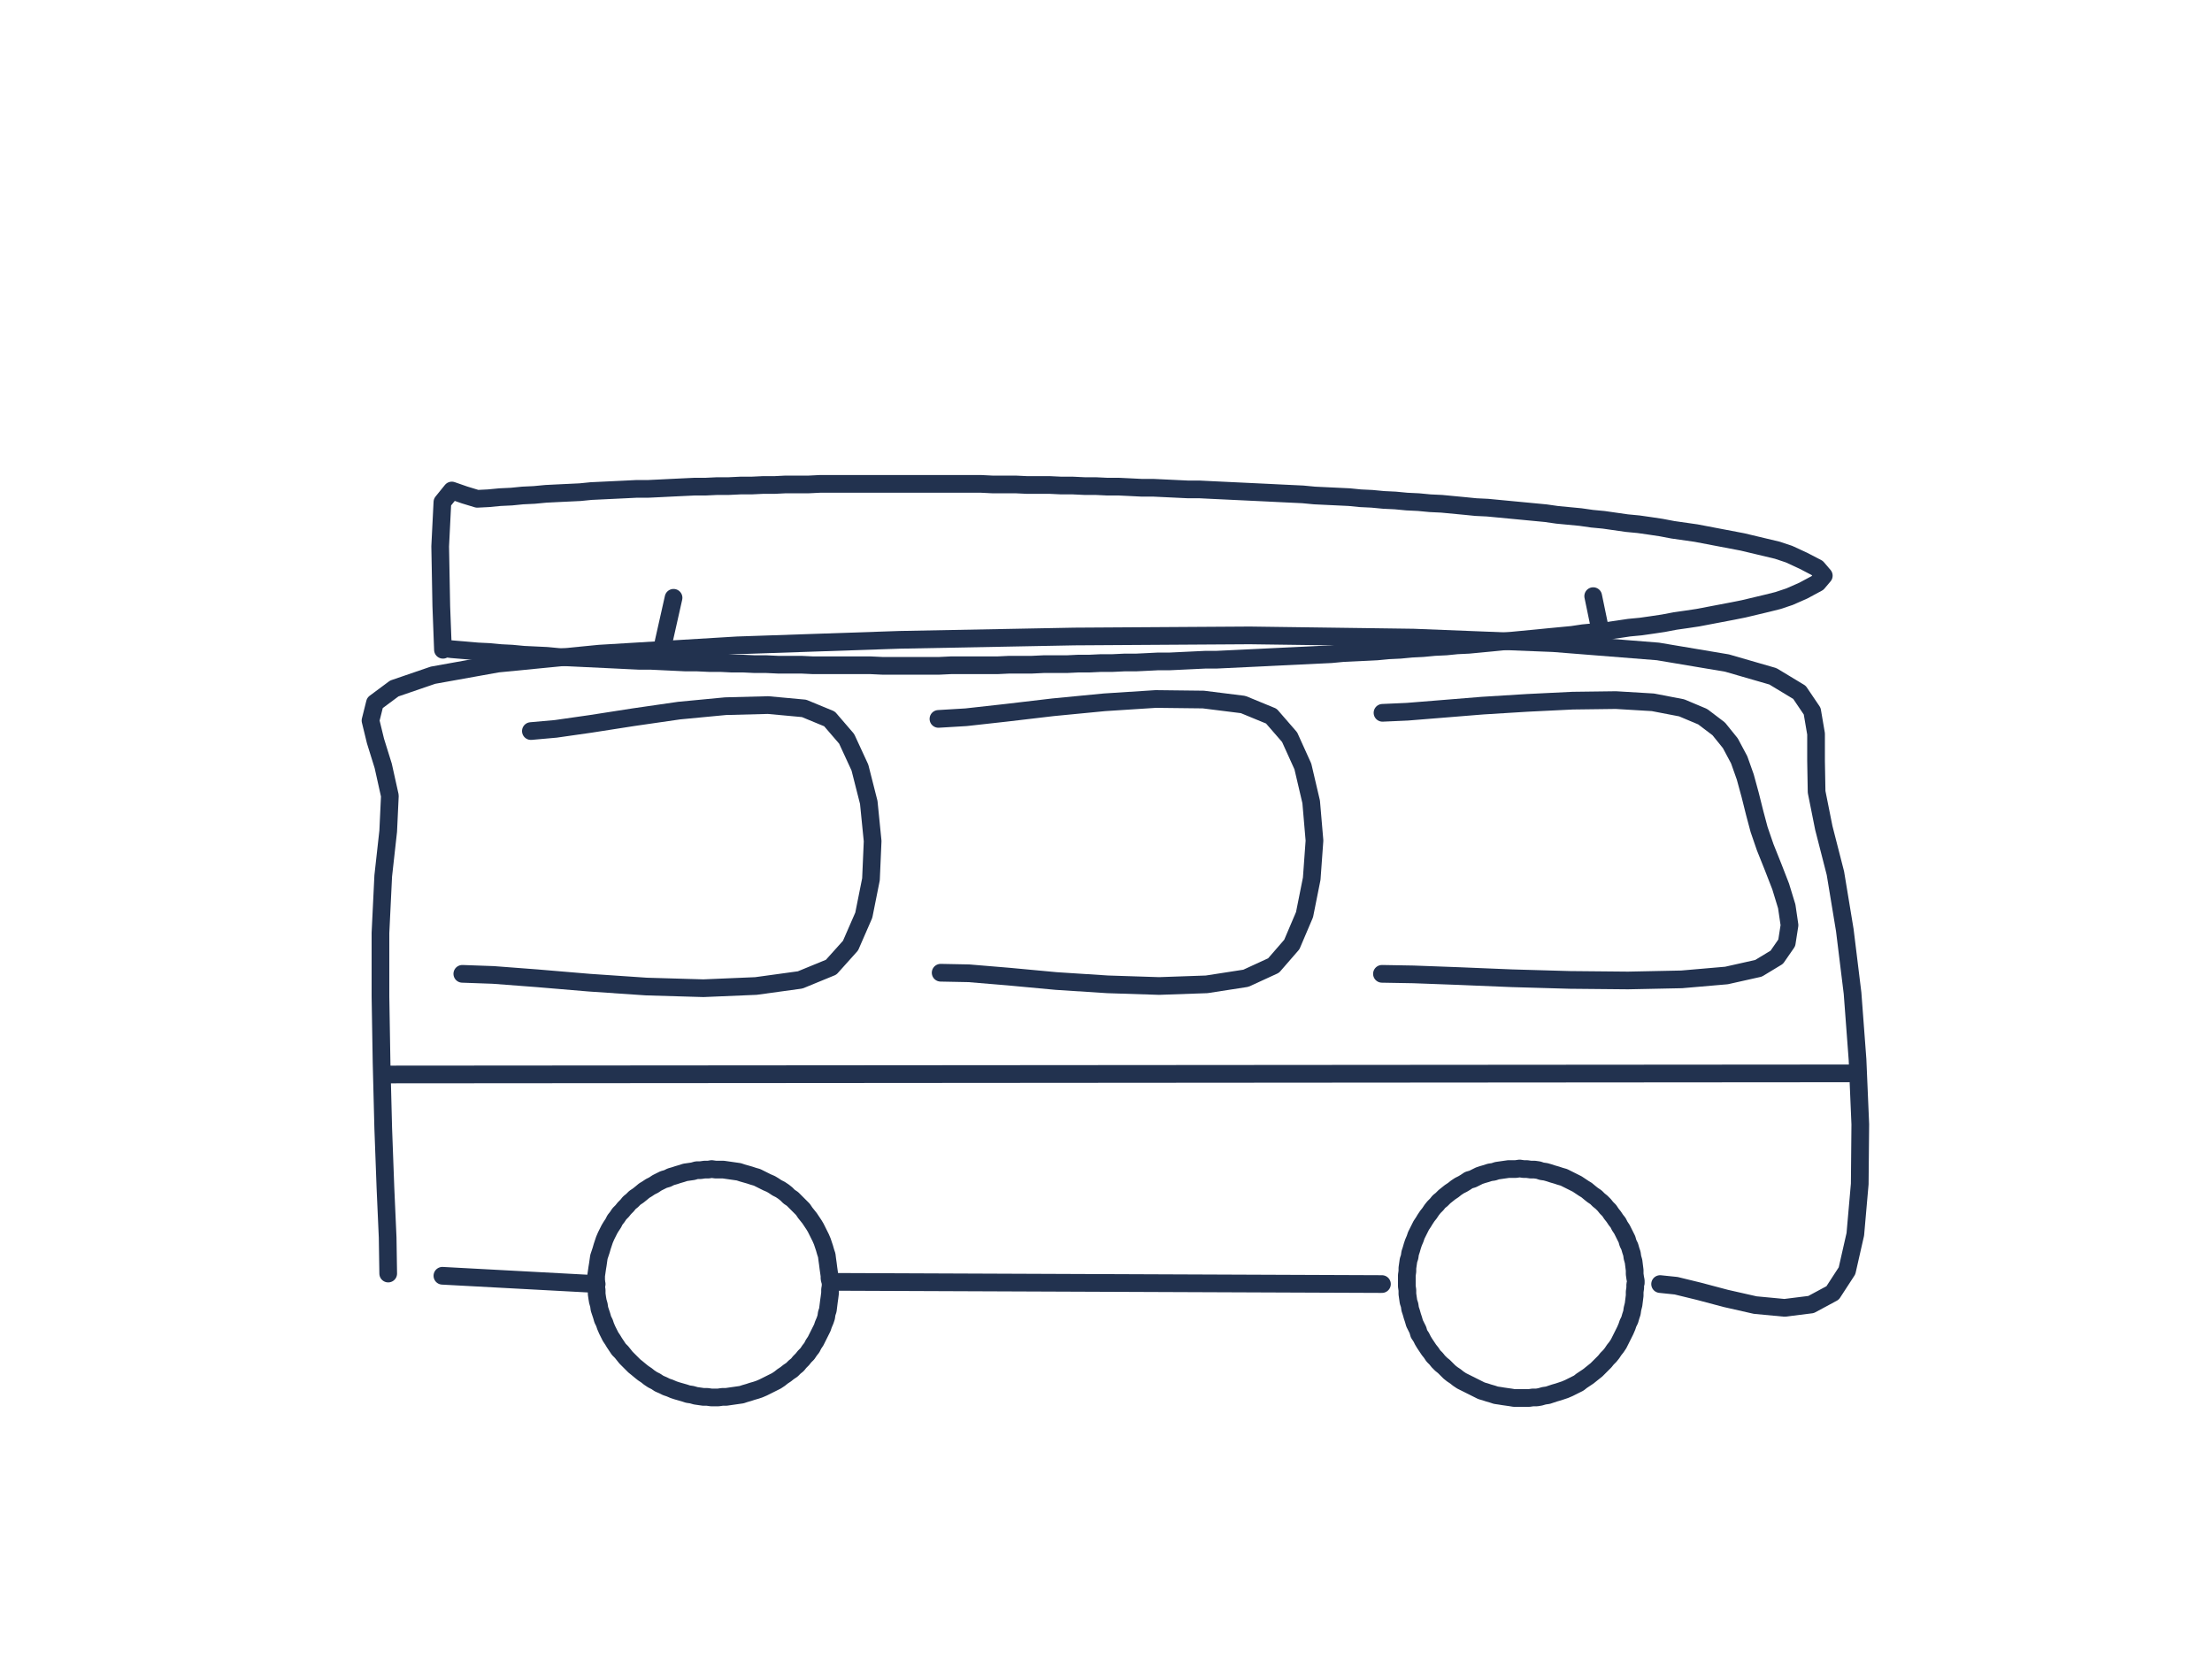
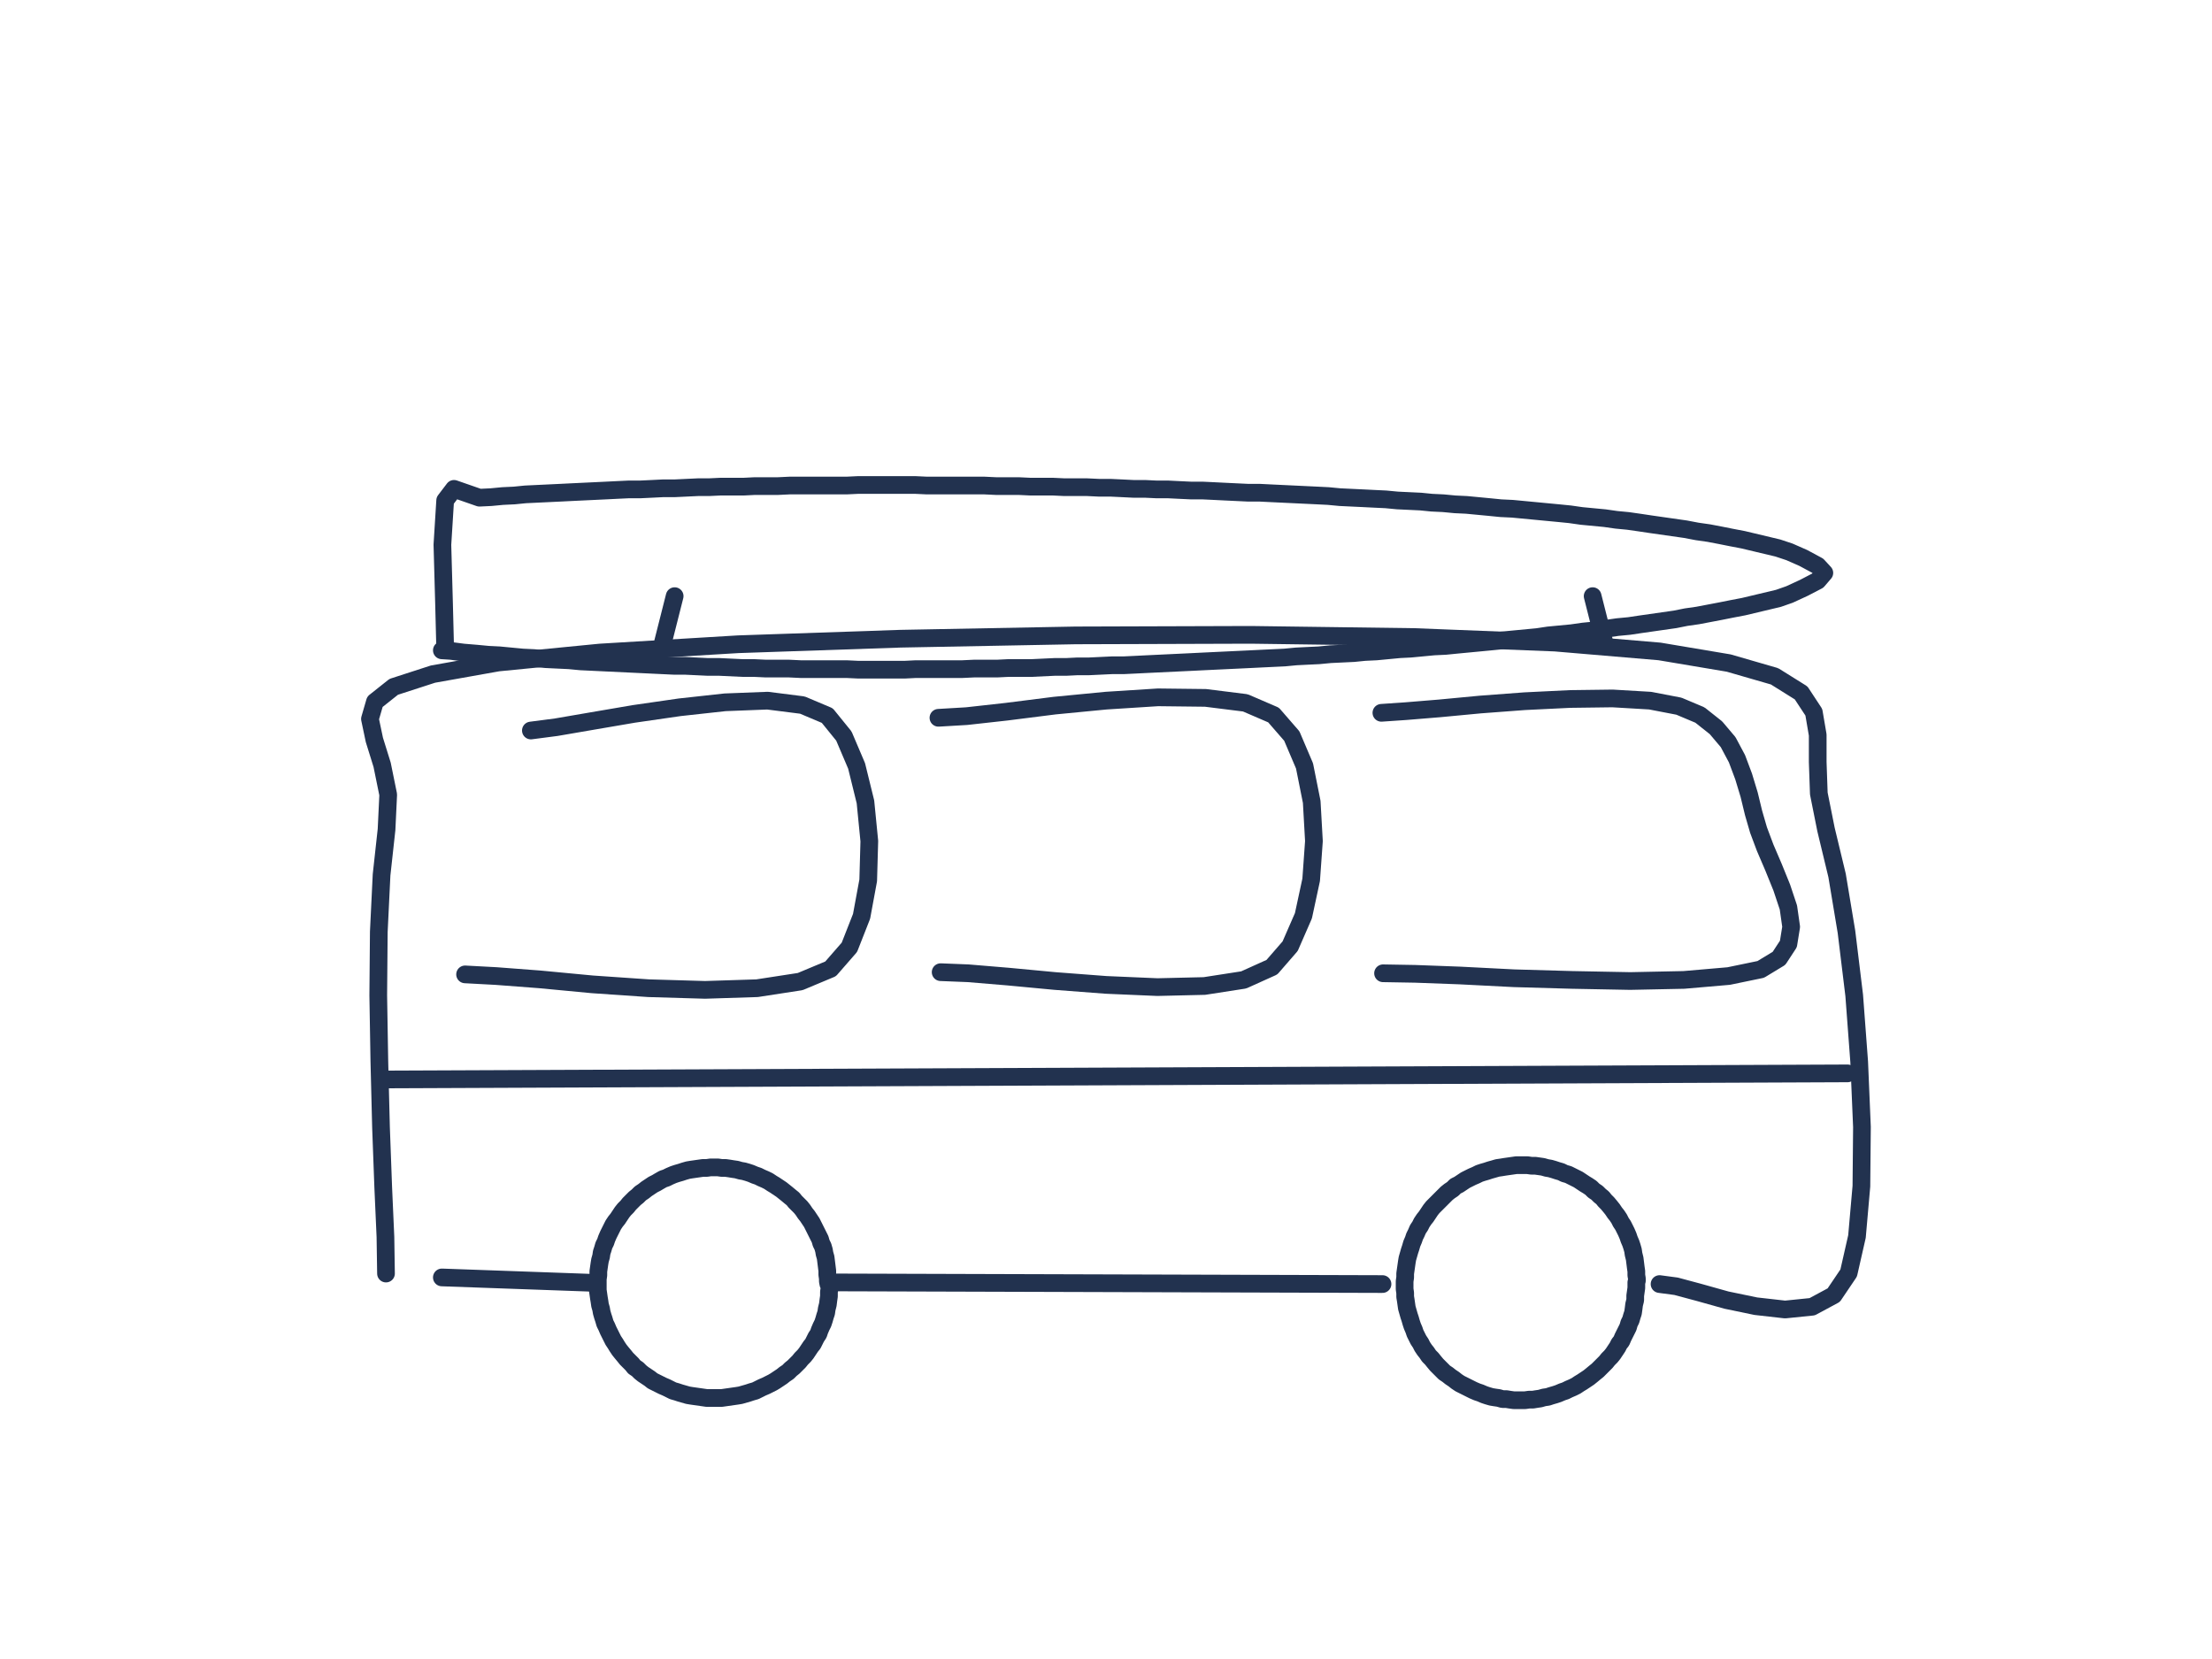
<svg xmlns="http://www.w3.org/2000/svg" viewBox="0 0 400 300" fill="none" stroke="#22324F" stroke-width="3.2" stroke-linecap="round" stroke-linejoin="round">
-   <path d="M70.2 230.3 70.1 223.8 69.7 214.8 69.3 204.0 69.0 192.2 68.8 180.2 68.8 168.7 69.3 158.4 70.2 150.3 70.5 143.9 69.3 138.5 67.9 134.0 67.0 130.3 67.8 127.1 71.3 124.5 78.3 122.1 90.0 120.0 108.4 118.2 133.3 116.7 162.7 115.7 194.3 115.1 226.0 114.9 255.6 115.3 280.9 116.3 299.8 117.8 312.3 119.9 320.6 122.3 325.4 125.2 327.7 128.6 328.4 132.7 328.4 137.6 328.5 143.2 329.8 149.7 331.9 157.9 333.6 168.2 335.0 179.6 335.9 191.6 336.4 203.3 336.3 214.1 335.5 223.2 334.0 229.8 331.4 233.8 327.5 235.9 322.7 236.5 317.4 236.0 312.1 234.8 307.2 233.5 303.1 232.5 300.2 232.2" />
-   <path d="M249.9 232.2 150.5 231.8" />
-   <path d="M107.9 232.2 80.0 230.7" />
-   <path d="M150.2 232.2 150.2 232.6 150.1 233.2 150.1 233.8 150.0 234.6 149.9 235.3 149.8 236.1 149.7 236.9 149.5 237.5 149.4 238.2 149.2 238.8 148.9 239.5 148.7 240.1 148.4 240.7 148.1 241.3 147.8 241.9 147.5 242.5 147.1 243.1 146.8 243.7 146.4 244.2 146.0 244.8 145.5 245.3 145.1 245.8 144.6 246.3 144.2 246.8 143.7 247.2 143.2 247.7 142.6 248.1 142.1 248.5 141.5 248.9 141.0 249.3 140.4 249.7 139.8 250.0 139.2 250.3 138.6 250.6 138.0 250.9 137.3 251.2 136.7 251.4 136.0 251.6 135.4 251.8 134.7 252.0 134.1 252.2 133.4 252.3 132.7 252.4 132.0 252.5 131.3 252.6 130.6 252.6 129.9 252.7 129.3 252.7 128.6 252.7 127.9 252.6 127.2 252.6 126.5 252.5 125.8 252.4 125.1 252.2 124.4 252.1 123.8 251.9 123.1 251.7 122.4 251.5 121.8 251.3 121.1 251.0 120.5 250.8 119.9 250.5 119.2 250.2 118.6 249.8 118.0 249.5 117.4 249.1 116.9 248.7 116.3 248.3 115.8 247.9 115.2 247.4 114.7 247.0 114.2 246.5 113.7 246.0 113.2 245.5 112.8 245.0 112.4 244.5 111.9 244.0 111.5 243.4 111.1 242.8 110.8 242.3 110.4 241.7 110.1 241.1 109.8 240.5 109.5 239.8 109.3 239.2 109.0 238.6 108.8 237.9 108.6 237.3 108.4 236.7 108.3 236.0 108.1 235.3 108.0 234.7 107.9 234.0 107.9 233.3 107.8 232.7 107.8 232.0 107.8 231.3 107.8 230.7 107.9 230.0 108.0 229.3 108.1 228.7 108.2 228.0 108.3 227.3 108.5 226.7 108.7 226.1 108.9 225.4 109.1 224.8 109.3 224.2 109.6 223.5 109.9 222.9 110.2 222.3 110.5 221.8 110.9 221.2 111.2 220.6 111.6 220.1 112.0 219.5 112.5 219.0 112.9 218.5 113.4 218.0 113.8 217.5 114.3 217.1 114.8 216.6 115.4 216.2 115.9 215.8 116.5 215.3 117.0 215.0 117.6 214.6 118.2 214.3 118.8 213.9 119.4 213.6 120.0 213.3 120.7 213.1 121.3 212.8 122.0 212.6 122.6 212.4 123.3 212.2 123.9 212.0 124.6 211.9 125.3 211.8 126.0 211.6 126.7 211.6 127.4 211.5 128.1 211.5 128.7 211.4 129.4 211.5 130.1 211.5 130.8 211.5 131.5 211.6 132.2 211.7 132.9 211.8 133.6 211.9 134.2 212.1 134.9 212.3 135.6 212.5 136.2 212.7 136.9 212.9 137.5 213.2 138.1 213.5 138.7 213.8 139.4 214.1 139.9 214.4 140.5 214.8 141.1 215.1 141.7 215.5 142.2 215.9 142.7 216.4 143.3 216.8 143.8 217.3 144.2 217.7 144.7 218.2 145.2 218.7 145.6 219.3 146.0 219.8 146.4 220.3 146.8 220.9 147.2 221.5 147.5 222.0 147.8 222.6 148.1 223.2 148.4 223.8 148.7 224.5 148.9 225.1 149.1 225.7 149.3 226.4 149.5 227.0 149.6 227.8 149.7 228.5 149.8 229.3 149.9 230.0 150.0 230.7 150.0 231.2 150.1 231.6" />
-   <path d="M295.8 231.9 295.7 232.3 295.7 232.9 295.6 233.6 295.6 234.3 295.5 235.1 295.4 235.9 295.2 236.7 295.1 237.4 294.9 238.0 294.7 238.7 294.4 239.3 294.2 239.9 293.9 240.6 293.6 241.2 293.3 241.8 293.0 242.4 292.7 243.0 292.3 243.6 291.9 244.1 291.5 244.7 291.1 245.2 290.6 245.7 290.2 246.2 289.7 246.7 289.2 247.2 288.7 247.7 288.2 248.1 287.7 248.5 287.2 248.9 286.6 249.3 286.0 249.7 285.5 250.1 284.9 250.4 284.3 250.7 283.7 251.0 283.0 251.3 282.4 251.5 281.8 251.7 281.1 251.9 280.5 252.1 279.9 252.3 279.2 252.4 278.5 252.6 277.9 252.7 277.2 252.7 276.5 252.8 275.9 252.8 275.2 252.8 274.5 252.8 273.8 252.8 273.2 252.7 272.5 252.6 271.8 252.5 271.2 252.4 270.5 252.3 269.9 252.1 269.2 251.9 268.6 251.7 267.9 251.5 267.3 251.2 266.7 250.9 266.1 250.6 265.5 250.3 264.9 250.0 264.3 249.7 263.7 249.3 263.2 248.9 262.6 248.5 262.1 248.1 261.6 247.6 261.1 247.1 260.6 246.7 260.1 246.2 259.7 245.7 259.2 245.2 258.8 244.6 258.4 244.1 258.0 243.5 257.6 242.9 257.3 242.4 257.0 241.8 256.6 241.2 256.4 240.5 256.1 239.9 255.8 239.3 255.6 238.6 255.4 238.0 255.2 237.3 255.0 236.7 254.9 236.0 254.7 235.4 254.6 234.7 254.5 234.0 254.5 233.3 254.4 232.6 254.4 232.0 254.4 231.3 254.4 230.6 254.5 229.9 254.5 229.3 254.6 228.6 254.7 227.9 254.9 227.3 255.0 226.6 255.2 226.0 255.4 225.3 255.6 224.7 255.9 224.0 256.1 223.4 256.4 222.8 256.7 222.2 257.0 221.6 257.4 221.0 257.7 220.5 258.1 219.9 258.5 219.4 258.9 218.8 259.3 218.3 259.8 217.8 260.2 217.3 260.7 216.9 261.2 216.4 261.7 216.0 262.2 215.6 262.8 215.2 263.3 214.8 263.9 214.4 264.5 214.1 265.0 213.8 265.6 213.4 266.3 213.2 266.9 212.9 267.5 212.6 268.1 212.4 268.8 212.2 269.4 212.0 270.1 211.9 270.7 211.7 271.4 211.6 272.1 211.5 272.8 211.4 273.4 211.4 274.1 211.4 274.8 211.3 275.5 211.4 276.1 211.4 276.8 211.5 277.5 211.5 278.2 211.6 278.8 211.8 279.5 211.9 280.2 212.1 280.8 212.3 281.5 212.5 282.1 212.7 282.8 212.9 283.4 213.2 284.0 213.5 284.6 213.8 285.2 214.1 285.8 214.5 286.4 214.9 286.9 215.2 287.5 215.7 288.0 216.1 288.6 216.5 289.1 217.0 289.6 217.4 290.1 217.9 290.5 218.4 291.0 218.9 291.4 219.5 291.8 220.0 292.2 220.6 292.6 221.1 292.9 221.7 293.3 222.3 293.6 222.9 293.9 223.5 294.2 224.1 294.4 224.8 294.7 225.4 294.9 226.1 295.1 226.7 295.2 227.4 295.4 228.1 295.5 228.9 295.6 229.7 295.6 230.4 295.7 231.1 295.8 231.6 295.8 232.0" />
-   <path d="M96.0 132.2 100.5 131.8 106.8 130.9 114.5 129.7 122.8 128.5 131.2 127.7 138.9 127.5 145.4 128.1 150.0 130.0 153.1 133.6 155.5 138.8 157.1 145.1 157.8 152.1 157.5 159.0 156.2 165.5 153.8 171.0 150.3 174.9 144.7 177.2 136.7 178.3 127.2 178.7 116.9 178.4 106.6 177.7 97.1 176.9 89.2 176.3 83.6 176.1" />
-   <path d="M169.7 130.0 174.7 129.7 181.9 128.9 190.4 127.9 199.7 127.0 209.0 126.4 217.6 126.5 224.8 127.4 229.9 129.5 233.2 133.3 235.6 138.6 237.1 145.0 237.7 152.0 237.2 158.9 235.9 165.4 233.6 170.8 230.3 174.6 225.3 176.9 218.2 178.0 209.6 178.3 200.3 178.0 191.0 177.4 182.4 176.6 175.2 176.0 170.1 175.9" />
-   <path d="M250.0 128.9 254.5 128.7 260.7 128.2 268.1 127.6 276.2 127.1 284.4 126.7 292.2 126.6 298.9 127.0 304.1 128.0 307.9 129.6 310.8 131.8 312.9 134.4 314.5 137.4 315.6 140.5 316.5 143.8 317.3 147.0 318.1 150.0 319.2 153.2 320.6 156.7 322.0 160.3 323.1 163.9 323.6 167.3 323.1 170.5 321.3 173.1 318.0 175.1 312.2 176.4 304.1 177.1 294.4 177.3 283.9 177.2 273.4 176.9 263.7 176.5 255.6 176.2 249.9 176.1" />
-   <path d="M69.9 194.3 334.3 194.1" />
-   <path d="M80.1 117.2 81.7 117.4 84.1 117.6 86.4 117.8 88.5 117.9 90.6 118.1 92.6 118.2 94.7 118.4 96.8 118.5 98.9 118.6 101.0 118.8 103.1 118.9 105.2 119.0 107.3 119.1 109.4 119.2 111.5 119.3 113.5 119.4 115.6 119.5 117.7 119.5 119.8 119.6 121.9 119.7 124.0 119.8 126.1 119.8 128.2 119.9 130.3 119.9 132.3 120.0 134.4 120.0 136.5 120.1 138.6 120.1 140.7 120.2 142.8 120.2 144.9 120.2 147.0 120.3 149.1 120.3 151.1 120.3 153.2 120.3 155.3 120.3 157.4 120.3 159.5 120.4 161.6 120.4 163.7 120.4 165.8 120.4 167.9 120.4 169.9 120.4 172.0 120.3 174.1 120.3 176.2 120.3 178.3 120.3 180.4 120.3 182.5 120.2 184.5 120.2 186.6 120.2 188.7 120.1 190.8 120.1 192.9 120.1 195.0 120.0 197.0 120.0 199.1 119.9 201.2 119.9 203.3 119.8 205.4 119.8 207.5 119.7 209.5 119.6 211.6 119.6 213.7 119.5 215.8 119.4 217.9 119.3 219.9 119.3 222.0 119.2 224.1 119.1 226.2 119.0 228.3 118.9 230.3 118.8 232.4 118.7 234.5 118.6 236.6 118.5 238.6 118.4 240.7 118.3 242.8 118.1 244.9 118.0 247.0 117.9 249.0 117.8 251.1 117.6 253.2 117.5 255.3 117.3 257.3 117.2 259.4 117.0 261.5 116.9 263.5 116.7 265.6 116.6 267.7 116.4 269.8 116.2 271.8 116.0 273.9 115.8 276.0 115.6 278.1 115.4 280.1 115.2 282.2 115.0 284.3 114.8 286.3 114.5 288.4 114.3 290.5 114.1 292.6 113.8 294.6 113.5 296.7 113.3 298.8 113.0 300.8 112.7 302.9 112.3 305.0 112.0 307.0 111.7 309.1 111.3 311.2 110.9 313.3 110.5 315.3 110.1 317.4 109.6 319.5 109.1 321.5 108.6 323.6 107.9 326.1 106.8 328.7 105.4 329.8 104.1 328.6 102.7 326.1 101.4 323.5 100.2 321.4 99.5 319.3 99.0 317.2 98.5 315.1 98.0 313.0 97.6 310.9 97.2 308.8 96.8 306.7 96.4 304.6 96.1 302.5 95.8 300.4 95.4 298.4 95.1 296.3 94.8 294.2 94.6 292.1 94.3 290.0 94.0 287.9 93.8 285.8 93.5 283.7 93.3 281.6 93.1 279.5 92.8 277.4 92.6 275.3 92.4 273.2 92.2 271.1 92.0 269.0 91.8 266.9 91.7 264.9 91.5 262.8 91.3 260.7 91.1 258.6 91.0 256.5 90.8 254.4 90.7 252.3 90.5 250.2 90.4 248.1 90.2 246.0 90.1 244.0 89.9 241.9 89.8 239.8 89.7 237.7 89.6 235.6 89.4 233.5 89.3 231.4 89.2 229.4 89.1 227.3 89.0 225.2 88.9 223.1 88.8 221.0 88.7 218.9 88.6 216.9 88.5 214.8 88.5 212.7 88.4 210.6 88.3 208.5 88.2 206.4 88.2 204.4 88.1 202.3 88.0 200.2 88.0 198.1 87.9 196.1 87.9 194.0 87.8 191.9 87.8 189.8 87.7 187.7 87.7 185.7 87.7 183.6 87.6 181.5 87.6 179.4 87.6 177.4 87.5 175.3 87.5 173.2 87.5 171.1 87.5 169.1 87.5 167.0 87.5 164.9 87.5 162.8 87.5 160.8 87.5 158.7 87.5 156.6 87.5 154.6 87.5 152.5 87.5 150.4 87.5 148.3 87.5 146.3 87.6 144.2 87.6 142.1 87.6 140.1 87.7 138.0 87.7 135.9 87.8 133.9 87.8 131.8 87.9 129.7 87.9 127.6 88.0 125.6 88.0 123.5 88.1 121.4 88.2 119.4 88.3 117.3 88.4 115.2 88.4 113.2 88.5 111.1 88.6 109.0 88.7 106.9 88.8 104.9 89.0 102.8 89.1 100.7 89.2 98.7 89.3 96.6 89.5 94.5 89.6 92.5 89.8 90.4 89.9 88.3 90.1 86.3 90.2 84.0 89.5 81.7 88.7 80.0 90.8 79.6 98.8 79.8 109.6 80.1 117.5" />
-   <path d="M120.0 116.1 121.8 108.1" />
-   <path d="M289.8 116.0 288.1 107.8" />
+   <path d="M69.8 230.3 69.7 223.7 69.3 214.7 68.9 203.9 68.6 192.0 68.4 180.0 68.5 168.5 69.0 158.2 69.9 150.0 70.2 143.7 69.1 138.3 67.7 133.8 66.9 130.0 67.8 126.9 71.2 124.2 78.3 121.9 90.1 119.8 108.5 118.0 133.5 116.5 162.8 115.5 194.5 114.9 226.2 114.8 255.8 115.2 281.2 116.2 300.1 117.8 312.6 119.9 320.9 122.3 325.7 125.3 328.0 128.8 328.7 132.9 328.7 137.8 328.9 143.5 330.2 150.0 332.2 158.3 333.9 168.5 335.3 180.0 336.2 192.0 336.7 203.8 336.6 214.5 335.8 223.6 334.3 230.2 331.6 234.2 327.7 236.3 322.8 236.8 317.5 236.2 312.2 235.1 307.2 233.7 303.1 232.6 300.1 232.2" />
+   <path d="M250.0 232.2 150.2 231.9" />
+   <path d="M107.9 232.0 79.9 231.0" />
+   <path d="M150.1 232.0 150.0 232.4 150.0 233.0 149.9 233.6 149.9 234.4 149.8 235.1 149.7 235.9 149.5 236.7 149.4 237.4 149.2 238.0 149.0 238.7 148.8 239.3 148.5 239.9 148.2 240.6 148.0 241.2 147.6 241.8 147.3 242.4 147.0 243.0 146.6 243.5 146.2 244.1 145.8 244.7 145.4 245.2 144.9 245.7 144.5 246.2 144.0 246.7 143.5 247.2 143.0 247.6 142.5 248.1 141.9 248.5 141.4 248.9 140.8 249.3 140.2 249.7 139.7 250.0 139.1 250.3 138.5 250.6 137.8 250.9 137.2 251.2 136.6 251.5 135.9 251.7 135.3 251.9 134.6 252.1 133.9 252.3 133.3 252.4 132.6 252.5 131.9 252.6 131.2 252.7 130.5 252.8 129.8 252.8 129.1 252.8 128.5 252.8 127.8 252.8 127.1 252.7 126.4 252.6 125.7 252.5 125.0 252.4 124.4 252.3 123.7 252.1 123.0 251.9 122.4 251.7 121.7 251.5 121.1 251.2 120.5 250.9 119.8 250.6 119.2 250.3 118.6 250.0 118.0 249.7 117.5 249.3 116.9 248.9 116.3 248.5 115.8 248.1 115.3 247.6 114.7 247.2 114.3 246.7 113.8 246.2 113.3 245.7 112.9 245.2 112.4 244.6 112.0 244.1 111.6 243.5 111.3 243.0 110.9 242.4 110.6 241.8 110.3 241.2 110.0 240.6 109.7 239.9 109.4 239.3 109.2 238.6 109.0 238.0 108.8 237.3 108.7 236.7 108.5 236.0 108.4 235.3 108.3 234.7 108.2 234.0 108.1 233.3 108.1 232.6 108.1 231.9 108.1 231.3 108.2 230.6 108.2 229.9 108.3 229.2 108.4 228.5 108.5 227.9 108.7 227.2 108.8 226.5 109.0 225.9 109.2 225.2 109.5 224.6 109.7 224.0 110.0 223.3 110.3 222.7 110.6 222.1 110.9 221.5 111.3 220.9 111.7 220.4 112.1 219.8 112.5 219.2 112.9 218.7 113.4 218.2 113.8 217.7 114.3 217.2 114.8 216.7 115.3 216.3 115.8 215.8 116.4 215.4 116.9 215.0 117.5 214.6 118.1 214.2 118.7 213.9 119.2 213.6 119.9 213.2 120.5 213.0 121.1 212.7 121.8 212.4 122.4 212.2 123.1 212.0 123.7 211.8 124.4 211.6 125.0 211.5 125.7 211.4 126.4 211.3 127.1 211.2 127.8 211.2 128.5 211.1 129.1 211.1 129.8 211.1 130.5 211.2 131.2 211.2 131.9 211.3 132.5 211.4 133.2 211.5 133.9 211.7 134.5 211.8 135.2 212.0 135.8 212.2 136.5 212.5 137.1 212.7 137.7 213.0 138.4 213.3 139.0 213.6 139.6 214.0 140.1 214.3 140.7 214.7 141.3 215.1 141.8 215.5 142.3 215.9 142.9 216.4 143.4 216.8 143.8 217.3 144.3 217.8 144.8 218.3 145.2 218.8 145.6 219.4 146.0 219.9 146.4 220.5 146.8 221.1 147.1 221.7 147.4 222.3 147.7 222.9 148.0 223.5 148.3 224.1 148.5 224.8 148.8 225.4 149.0 226.1 149.1 226.7 149.3 227.4 149.4 228.2 149.5 229.0 149.6 229.8 149.6 230.5 149.7 231.2 149.7 231.7 149.8 232.2" />
+   <path d="M295.9 231.9 295.9 232.3 295.9 232.9 295.8 233.6 295.7 234.3 295.7 235.1 295.5 235.9 295.4 236.7 295.3 237.4 295.1 238.0 294.9 238.7 294.6 239.3 294.4 240.0 294.1 240.6 293.8 241.2 293.5 241.8 293.2 242.5 292.8 243.0 292.5 243.6 292.1 244.2 291.7 244.8 291.3 245.3 290.8 245.8 290.4 246.3 289.9 246.8 289.4 247.3 288.9 247.8 288.4 248.2 287.8 248.7 287.3 249.1 286.7 249.5 286.1 249.9 285.6 250.2 285.0 250.6 284.4 250.9 283.7 251.2 283.1 251.5 282.5 251.7 281.8 252.0 281.2 252.2 280.5 252.4 279.9 252.6 279.2 252.7 278.5 252.9 277.8 253.0 277.2 253.1 276.5 253.1 275.8 253.2 275.1 253.2 274.4 253.2 273.7 253.2 273.0 253.1 272.4 253.0 271.7 253.0 271.0 252.8 270.3 252.7 269.7 252.6 269.0 252.4 268.4 252.2 267.7 251.9 267.1 251.7 266.4 251.4 265.8 251.1 265.2 250.8 264.6 250.5 264.0 250.2 263.4 249.8 262.9 249.4 262.3 249.0 261.8 248.6 261.2 248.2 260.7 247.7 260.2 247.2 259.8 246.8 259.3 246.2 258.9 245.7 258.4 245.2 258.0 244.6 257.6 244.1 257.2 243.5 256.9 242.9 256.5 242.3 256.2 241.7 255.9 241.1 255.7 240.5 255.4 239.8 255.2 239.2 255.0 238.5 254.8 237.9 254.6 237.2 254.4 236.5 254.3 235.8 254.2 235.1 254.1 234.5 254.1 233.8 254.0 233.1 254.0 232.4 254.0 231.7 254.1 231.0 254.1 230.3 254.2 229.6 254.3 228.9 254.4 228.2 254.5 227.6 254.7 226.9 254.9 226.2 255.1 225.6 255.3 224.9 255.6 224.2 255.8 223.6 256.1 223.0 256.4 222.3 256.8 221.7 257.1 221.1 257.5 220.5 257.9 220.0 258.3 219.4 258.7 218.8 259.1 218.3 259.6 217.8 260.1 217.3 260.6 216.8 261.1 216.3 261.6 215.8 262.1 215.4 262.7 215.0 263.2 214.5 263.8 214.2 264.4 213.8 265.0 213.4 265.6 213.1 266.2 212.8 266.9 212.5 267.5 212.2 268.1 212.0 268.8 211.8 269.4 211.6 270.1 211.4 270.8 211.2 271.5 211.1 272.1 211.0 272.8 210.9 273.5 210.8 274.2 210.7 274.9 210.7 275.6 210.7 276.2 210.7 276.9 210.8 277.6 210.8 278.3 210.9 279.0 211.0 279.7 211.2 280.3 211.3 281.0 211.5 281.6 211.7 282.3 211.9 282.9 212.2 283.6 212.4 284.2 212.7 284.8 213.0 285.4 213.3 286.0 213.7 286.6 214.1 287.1 214.4 287.7 214.8 288.2 215.3 288.8 215.7 289.3 216.2 289.8 216.6 290.2 217.1 290.7 217.6 291.2 218.2 291.6 218.7 292.0 219.3 292.4 219.8 292.8 220.4 293.1 221.0 293.5 221.6 293.8 222.2 294.1 222.8 294.4 223.5 294.6 224.1 294.9 224.8 295.1 225.4 295.3 226.1 295.4 226.8 295.6 227.6 295.7 228.4 295.8 229.2 295.9 229.9 295.9 230.6 296.0 231.2 296.0 231.6" />
+   <path d="M96.0 132.1 100.6 131.5 107.0 130.4 114.6 129.1 122.9 127.9 131.1 127.0 138.8 126.7 145.1 127.5 149.6 129.4 152.6 133.1 154.9 138.5 156.5 145.0 157.2 152.1 157.0 159.2 155.8 165.7 153.6 171.3 150.2 175.2 144.7 177.5 136.9 178.7 127.5 179.0 117.3 178.7 107.1 178.0 97.6 177.1 89.7 176.5 84.1 176.2" />
+   <path d="M169.7 129.8 174.8 129.5 182.0 128.7 190.7 127.6 200.0 126.7 209.4 126.1 218.0 126.2 225.2 127.1 230.3 129.3 233.6 133.1 235.9 138.5 237.2 145.0 237.6 152.1 237.1 159.1 235.7 165.6 233.3 171.1 230.0 174.9 224.9 177.2 217.8 178.3 209.3 178.5 200.0 178.1 190.8 177.4 182.3 176.6 175.1 176.0 170.1 175.8" />
+   <path d="M249.8 128.9 254.2 128.6 260.3 128.1 267.7 127.4 275.7 126.8 283.9 126.4 291.6 126.3 298.4 126.7 303.6 127.7 307.4 129.3 310.3 131.6 312.5 134.2 314.1 137.2 315.3 140.4 316.3 143.7 317.1 147.0 318.0 150.1 319.2 153.3 320.7 156.8 322.2 160.5 323.4 164.1 323.9 167.6 323.4 170.7 321.7 173.3 318.4 175.3 312.6 176.5 304.5 177.2 294.8 177.4 284.3 177.2 273.8 176.9 264.0 176.4 255.9 176.1 250.1 176.0" />
+   <path d="M70.1 195.2 334.1 194.1" />
+   <path d="M79.9 117.6 81.5 117.7 83.8 118.0 86.2 118.2 88.3 118.4 90.3 118.5 92.4 118.7 94.5 118.9 96.6 119.0 98.7 119.2 100.8 119.3 102.9 119.4 105.0 119.6 107.1 119.7 109.2 119.8 111.3 119.9 113.4 120.0 115.5 120.1 117.6 120.2 119.7 120.3 121.8 120.4 123.8 120.4 125.9 120.5 128.0 120.6 130.1 120.6 132.2 120.7 134.3 120.8 136.4 120.8 138.5 120.9 140.6 120.9 142.7 120.9 144.8 121.0 146.9 121.0 148.9 121.0 151.0 121.0 153.1 121.0 155.2 121.1 157.3 121.1 159.4 121.1 161.5 121.1 163.6 121.1 165.6 121.0 167.7 121.0 169.8 121.0 171.9 121.0 174.0 121.0 176.1 120.9 178.2 120.9 180.3 120.9 182.3 120.8 184.4 120.8 186.5 120.8 188.6 120.7 190.7 120.6 192.8 120.6 194.8 120.5 196.9 120.5 199.0 120.4 201.1 120.3 203.2 120.3 205.3 120.2 207.3 120.1 209.4 120.0 211.5 119.9 213.6 119.8 215.7 119.7 217.7 119.6 219.8 119.5 221.9 119.4 224.0 119.3 226.1 119.2 228.1 119.1 230.2 119.0 232.3 118.9 234.4 118.7 236.4 118.6 238.5 118.5 240.6 118.3 242.7 118.2 244.8 118.1 246.8 117.9 248.9 117.8 251.0 117.6 253.1 117.4 255.1 117.3 257.2 117.1 259.3 116.9 261.4 116.8 263.4 116.6 265.5 116.4 267.6 116.2 269.7 116.0 271.7 115.8 273.8 115.6 275.9 115.4 278.0 115.2 280.0 114.9 282.1 114.7 284.2 114.5 286.3 114.2 288.3 114.0 290.4 113.7 292.5 113.4 294.6 113.2 296.6 112.9 298.7 112.6 300.8 112.3 302.9 112.0 304.9 111.6 307.0 111.3 309.1 110.9 311.2 110.5 313.2 110.1 315.3 109.7 317.4 109.2 319.5 108.7 321.6 108.2 323.6 107.5 326.2 106.3 328.7 105.0 329.9 103.6 328.7 102.3 326.1 100.9 323.6 99.8 321.5 99.1 319.4 98.6 317.3 98.1 315.2 97.6 313.1 97.2 311.1 96.8 309.0 96.4 306.9 96.1 304.8 95.7 302.7 95.4 300.6 95.1 298.5 94.8 296.5 94.5 294.4 94.2 292.3 94.0 290.2 93.7 288.1 93.5 286.0 93.3 283.9 93.0 281.9 92.8 279.8 92.6 277.7 92.4 275.6 92.2 273.5 92.0 271.4 91.9 269.4 91.7 267.3 91.5 265.2 91.3 263.1 91.2 261.0 91.0 258.9 90.9 256.9 90.7 254.8 90.6 252.7 90.5 250.6 90.3 248.5 90.2 246.5 90.1 244.4 90.0 242.3 89.9 240.2 89.7 238.2 89.6 236.1 89.5 234.0 89.4 231.9 89.3 229.8 89.2 227.8 89.1 225.7 89.1 223.6 89.0 221.5 88.9 219.5 88.8 217.4 88.7 215.3 88.7 213.2 88.6 211.2 88.5 209.1 88.5 207.0 88.4 204.9 88.4 202.9 88.3 200.8 88.2 198.7 88.2 196.6 88.1 194.6 88.1 192.5 88.1 190.4 88.0 188.3 88.0 186.3 88.0 184.2 87.9 182.1 87.9 180.1 87.9 178.0 87.8 175.9 87.8 173.8 87.8 171.8 87.8 169.7 87.8 167.6 87.8 165.5 87.7 163.5 87.7 161.4 87.7 159.3 87.7 157.3 87.7 155.2 87.7 153.1 87.8 151.0 87.8 149.0 87.8 146.9 87.8 144.8 87.8 142.8 87.8 140.7 87.9 138.6 87.9 136.5 87.9 134.5 88.0 132.4 88.0 130.3 88.0 128.2 88.1 126.2 88.1 124.1 88.2 122.0 88.3 119.9 88.3 117.9 88.4 115.8 88.5 113.7 88.5 111.6 88.6 109.6 88.7 107.5 88.8 105.4 88.9 103.3 89.0 101.3 89.1 99.2 89.2 97.1 89.3 95.0 89.4 93.0 89.6 90.9 89.7 88.8 89.9 86.7 90.0 84.4 89.2 82.1 88.4 80.5 90.5 80.0 98.5 80.3 109.3 80.5 117.2" />
+   <path d="M119.9 116.1 122.0 107.8" />
+   <path d="M290.1 116.1 288.0 107.8" />
</svg>
